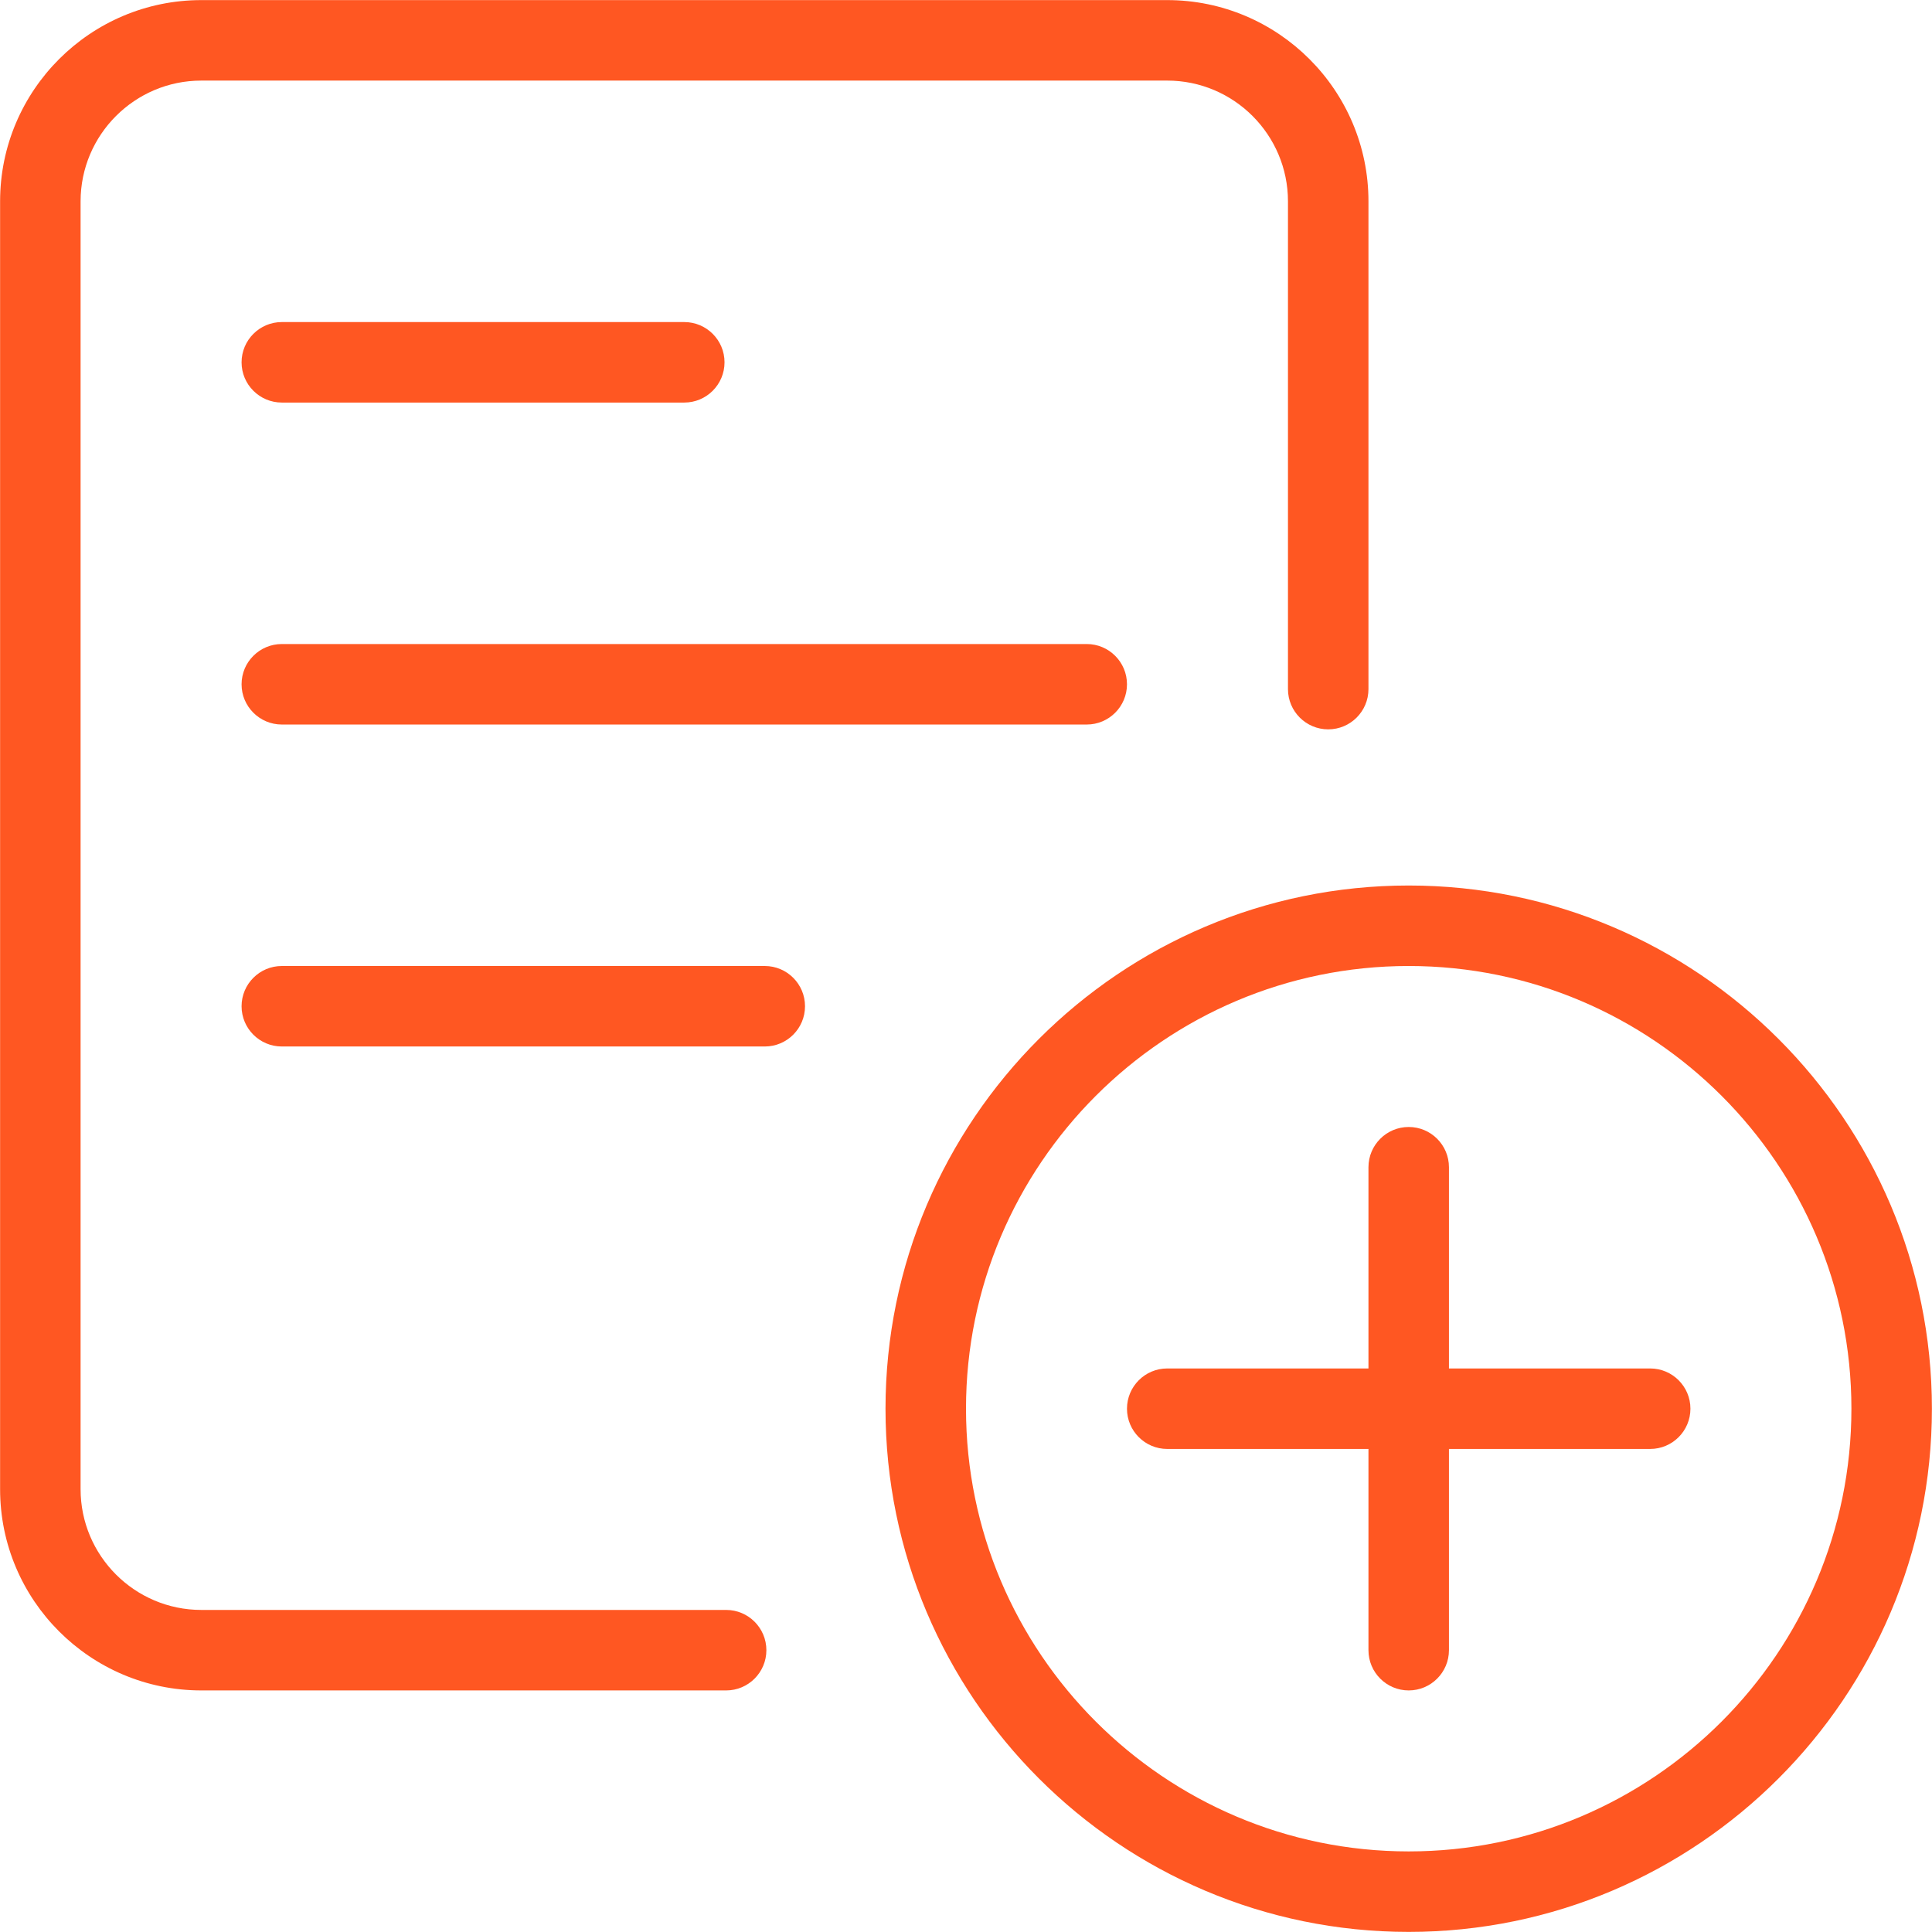
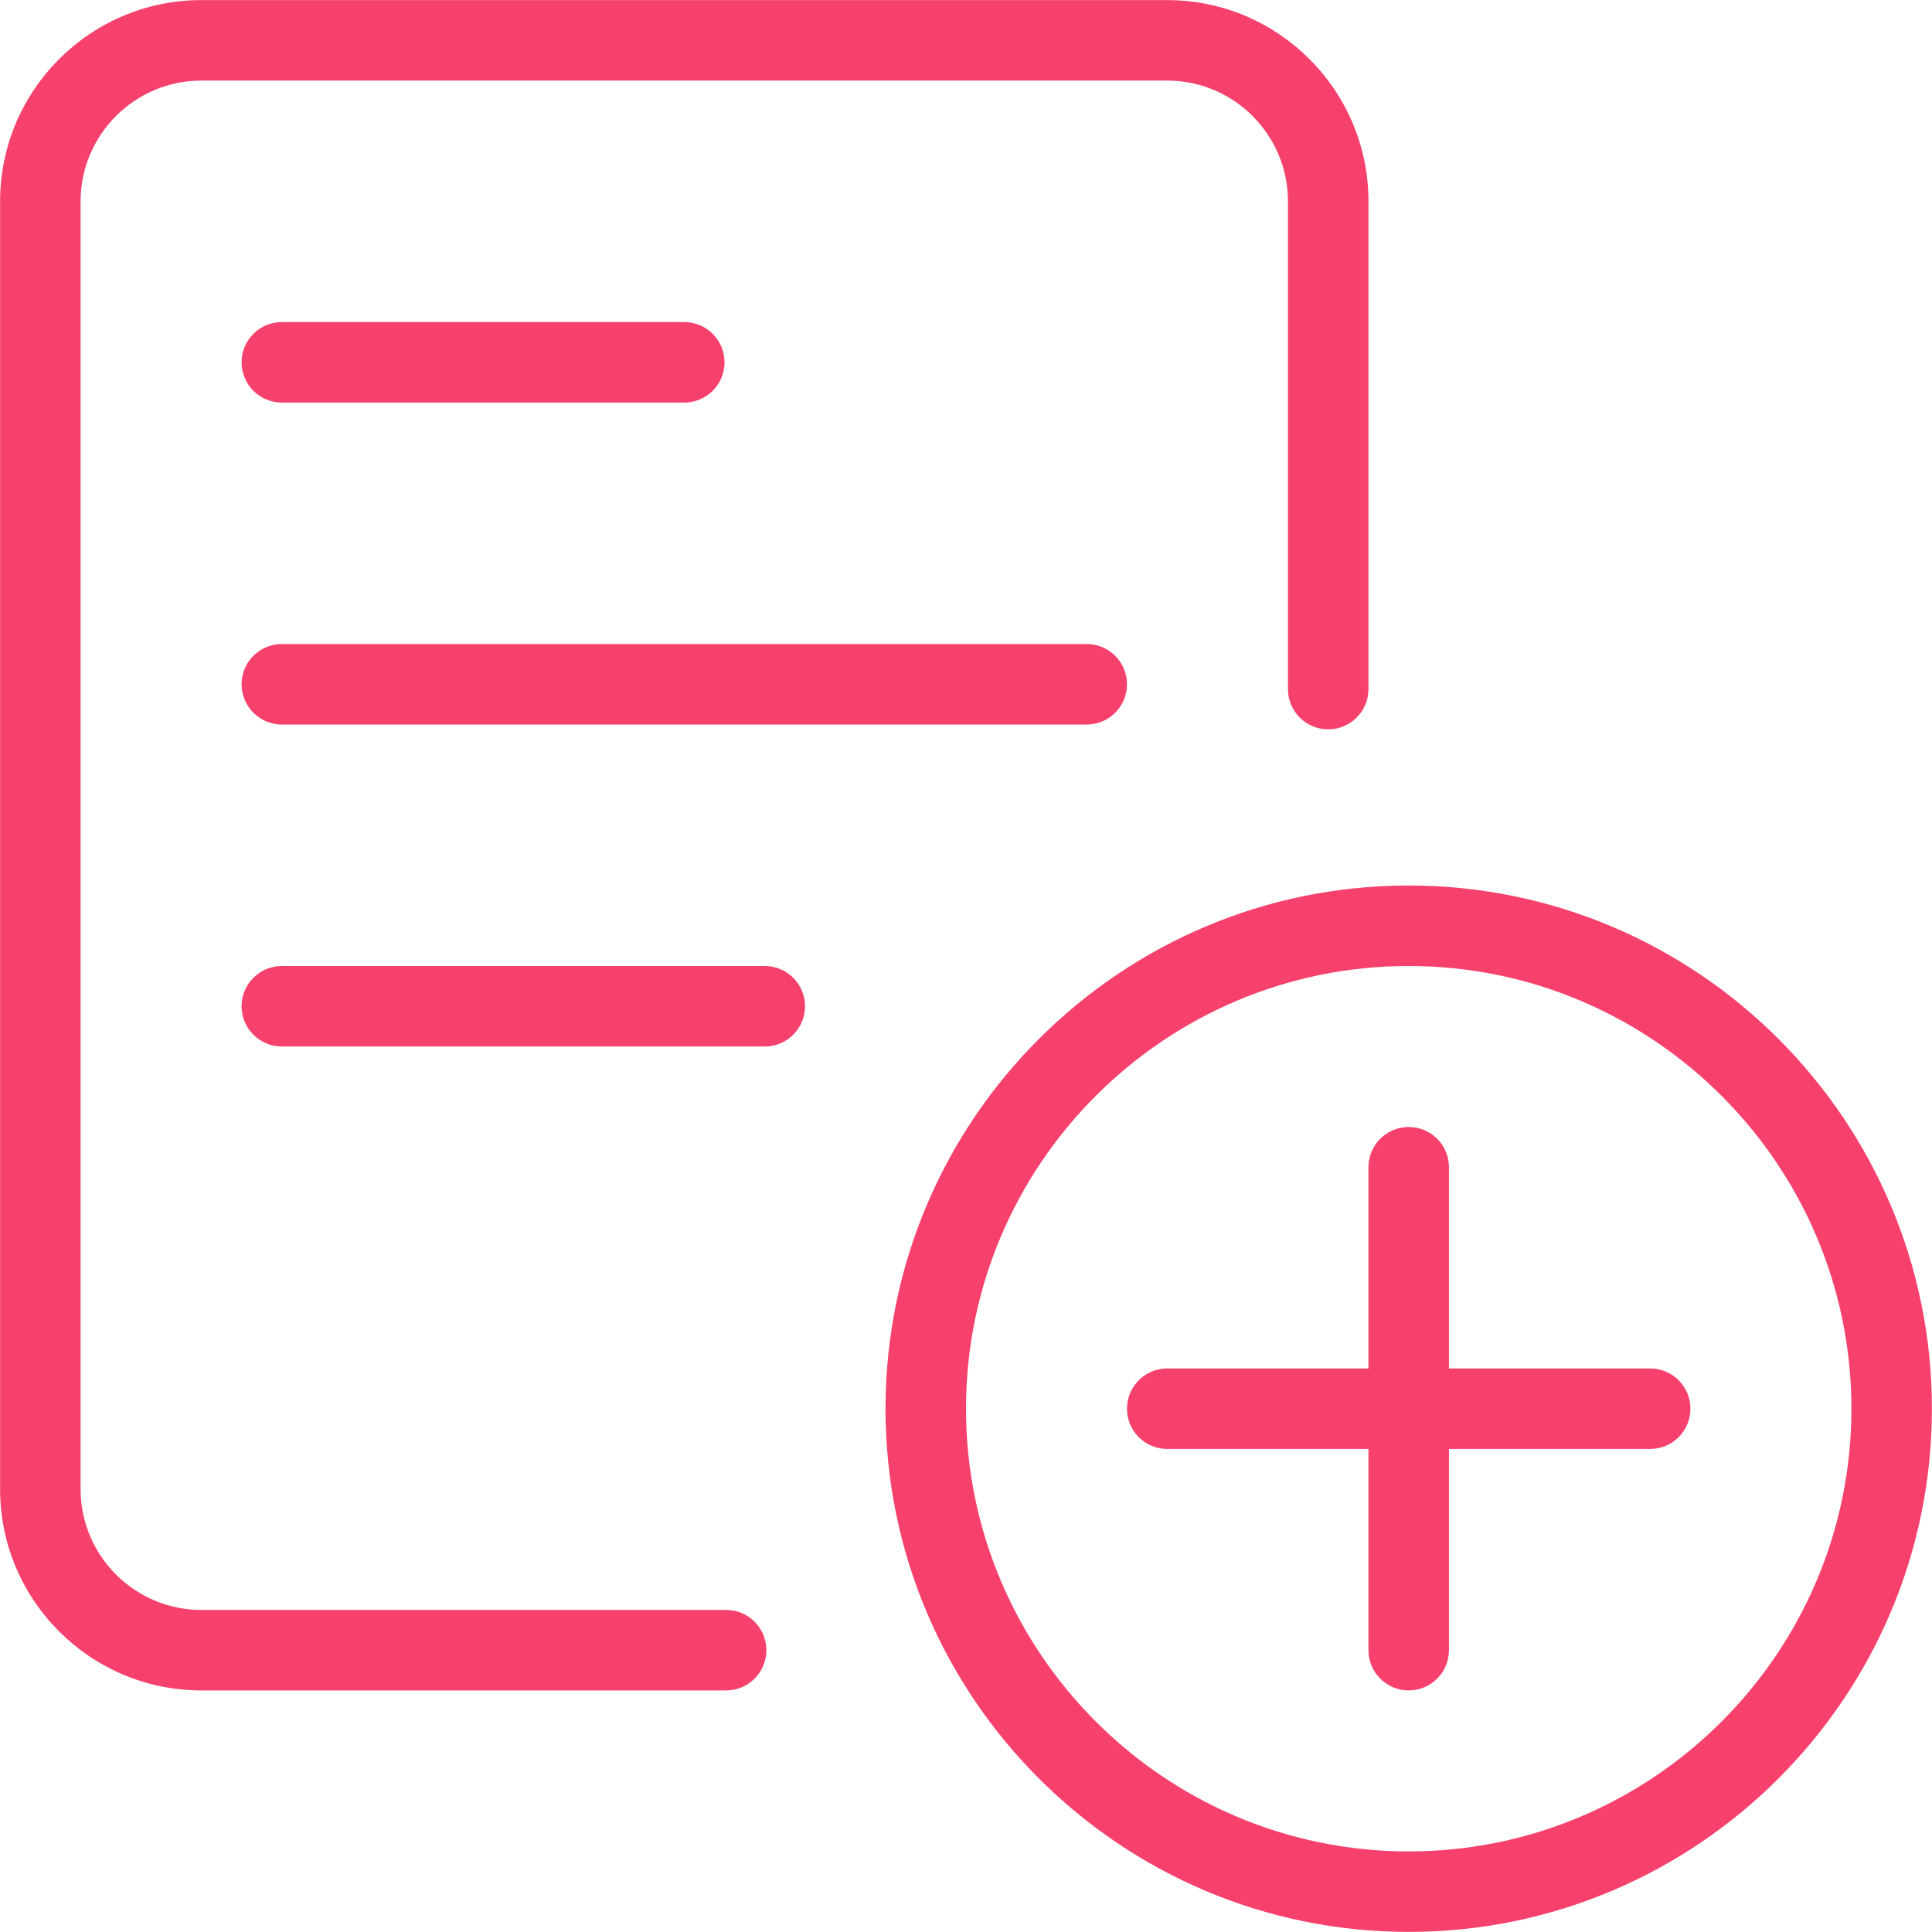
<svg xmlns="http://www.w3.org/2000/svg" id="_x31__px" enable-background="new 0 0 24 24" height="512px" viewBox="0 0 24 24" width="512px">
  <g transform="matrix(0.9999 0 0 0.9999 0.0012 0.0012)">
-     <path d="m9.02 21h-6.52c-1.378 0-2.5-1.121-2.5-2.5v-16c0-1.379 1.122-2.5 2.5-2.5h12c1.378 0 2.5 1.121 2.5 2.5v6.06c0 .276-.224.5-.5.5s-.5-.224-.5-.5v-6.06c0-.827-.673-1.5-1.5-1.5h-12c-.827 0-1.5.673-1.5 1.5v16c0 .827.673 1.5 1.5 1.5h6.52c.276 0 .5.224.5.5s-.224.5-.5.5z" data-original="#000000" class="active-path" data-old_color="#000000" fill="#FF5722" />
-     <path d="m13.5 9h-10c-.276 0-.5-.224-.5-.5s.224-.5.5-.5h10c.276 0 .5.224.5.5s-.224.5-.5.5z" data-original="#000000" class="active-path" data-old_color="#000000" fill="#FF5722" />
-     <path d="m9.5 13h-6c-.276 0-.5-.224-.5-.5s.224-.5.5-.5h6c.276 0 .5.224.5.5s-.224.5-.5.5z" data-original="#000000" class="active-path" data-old_color="#000000" fill="#FF5722" />
-     <path d="m8.5 5h-5c-.276 0-.5-.224-.5-.5s.224-.5.5-.5h5c.276 0 .5.224.5.5s-.224.5-.5.5z" data-original="#000000" class="active-path" data-old_color="#000000" fill="#FF5722" />
-     <path d="m17.5 24c-3.584 0-6.5-2.916-6.5-6.5s2.916-6.5 6.5-6.5 6.5 2.916 6.5 6.5-2.916 6.5-6.5 6.5zm0-12c-3.033 0-5.5 2.468-5.5 5.5s2.467 5.5 5.5 5.5 5.5-2.468 5.5-5.5-2.467-5.5-5.5-5.5z" data-original="#000000" class="active-path" data-old_color="#000000" fill="#FF5722" />
-     <path d="m17.5 21c-.276 0-.5-.224-.5-.5v-6c0-.276.224-.5.5-.5s.5.224.5.5v6c0 .276-.224.5-.5.5z" data-original="#000000" class="active-path" data-old_color="#000000" fill="#FF5722" />
-     <path d="m20.5 18h-6c-.276 0-.5-.224-.5-.5s.224-.5.5-.5h6c.276 0 .5.224.5.5s-.224.5-.5.5z" data-original="#000000" class="active-path" data-old_color="#000000" fill="#FF5722" />
+     <path d="m9.02 21h-6.52c-1.378 0-2.5-1.121-2.5-2.5v-16c0-1.379 1.122-2.5 2.5-2.5h12c1.378 0 2.5 1.121 2.5 2.5v6.06c0 .276-.224.5-.5.5s-.5-.224-.5-.5v-6.06c0-.827-.673-1.5-1.5-1.5h-12c-.827 0-1.5.673-1.5 1.5v16c0 .827.673 1.5 1.5 1.5h6.52c.276 0 .5.224.5.5s-.224.5-.5.5z" data-original="#000000" class="active-path" data-old_color="#000000" fill="#f6416c" />
+     <path d="m13.5 9h-10c-.276 0-.5-.224-.5-.5s.224-.5.5-.5h10c.276 0 .5.224.5.5s-.224.5-.5.5z" data-original="#000000" class="active-path" data-old_color="#000000" fill="#f6416c" />
+     <path d="m9.5 13h-6c-.276 0-.5-.224-.5-.5s.224-.5.5-.5h6c.276 0 .5.224.5.5s-.224.5-.5.5z" data-original="#000000" class="active-path" data-old_color="#000000" fill="#f6416c" />
+     <path d="m8.5 5h-5c-.276 0-.5-.224-.5-.5s.224-.5.5-.5h5c.276 0 .5.224.5.5s-.224.5-.5.5z" data-original="#000000" class="active-path" data-old_color="#000000" fill="#f6416c" />
+     <path d="m17.5 24c-3.584 0-6.5-2.916-6.5-6.5s2.916-6.5 6.5-6.5 6.5 2.916 6.5 6.5-2.916 6.5-6.5 6.5zm0-12c-3.033 0-5.5 2.468-5.5 5.5s2.467 5.5 5.5 5.5 5.5-2.468 5.5-5.5-2.467-5.5-5.5-5.5z" data-original="#000000" class="active-path" data-old_color="#000000" fill="#f6416c" />
+     <path d="m17.5 21c-.276 0-.5-.224-.5-.5v-6c0-.276.224-.5.5-.5s.5.224.5.5v6c0 .276-.224.5-.5.5z" data-original="#000000" class="active-path" data-old_color="#000000" fill="#f6416c" />
+     <path d="m20.5 18h-6c-.276 0-.5-.224-.5-.5s.224-.5.5-.5h6c.276 0 .5.224.5.5s-.224.5-.5.5z" data-original="#000000" class="active-path" data-old_color="#000000" fill="#f6416c" />
  </g>
</svg>
